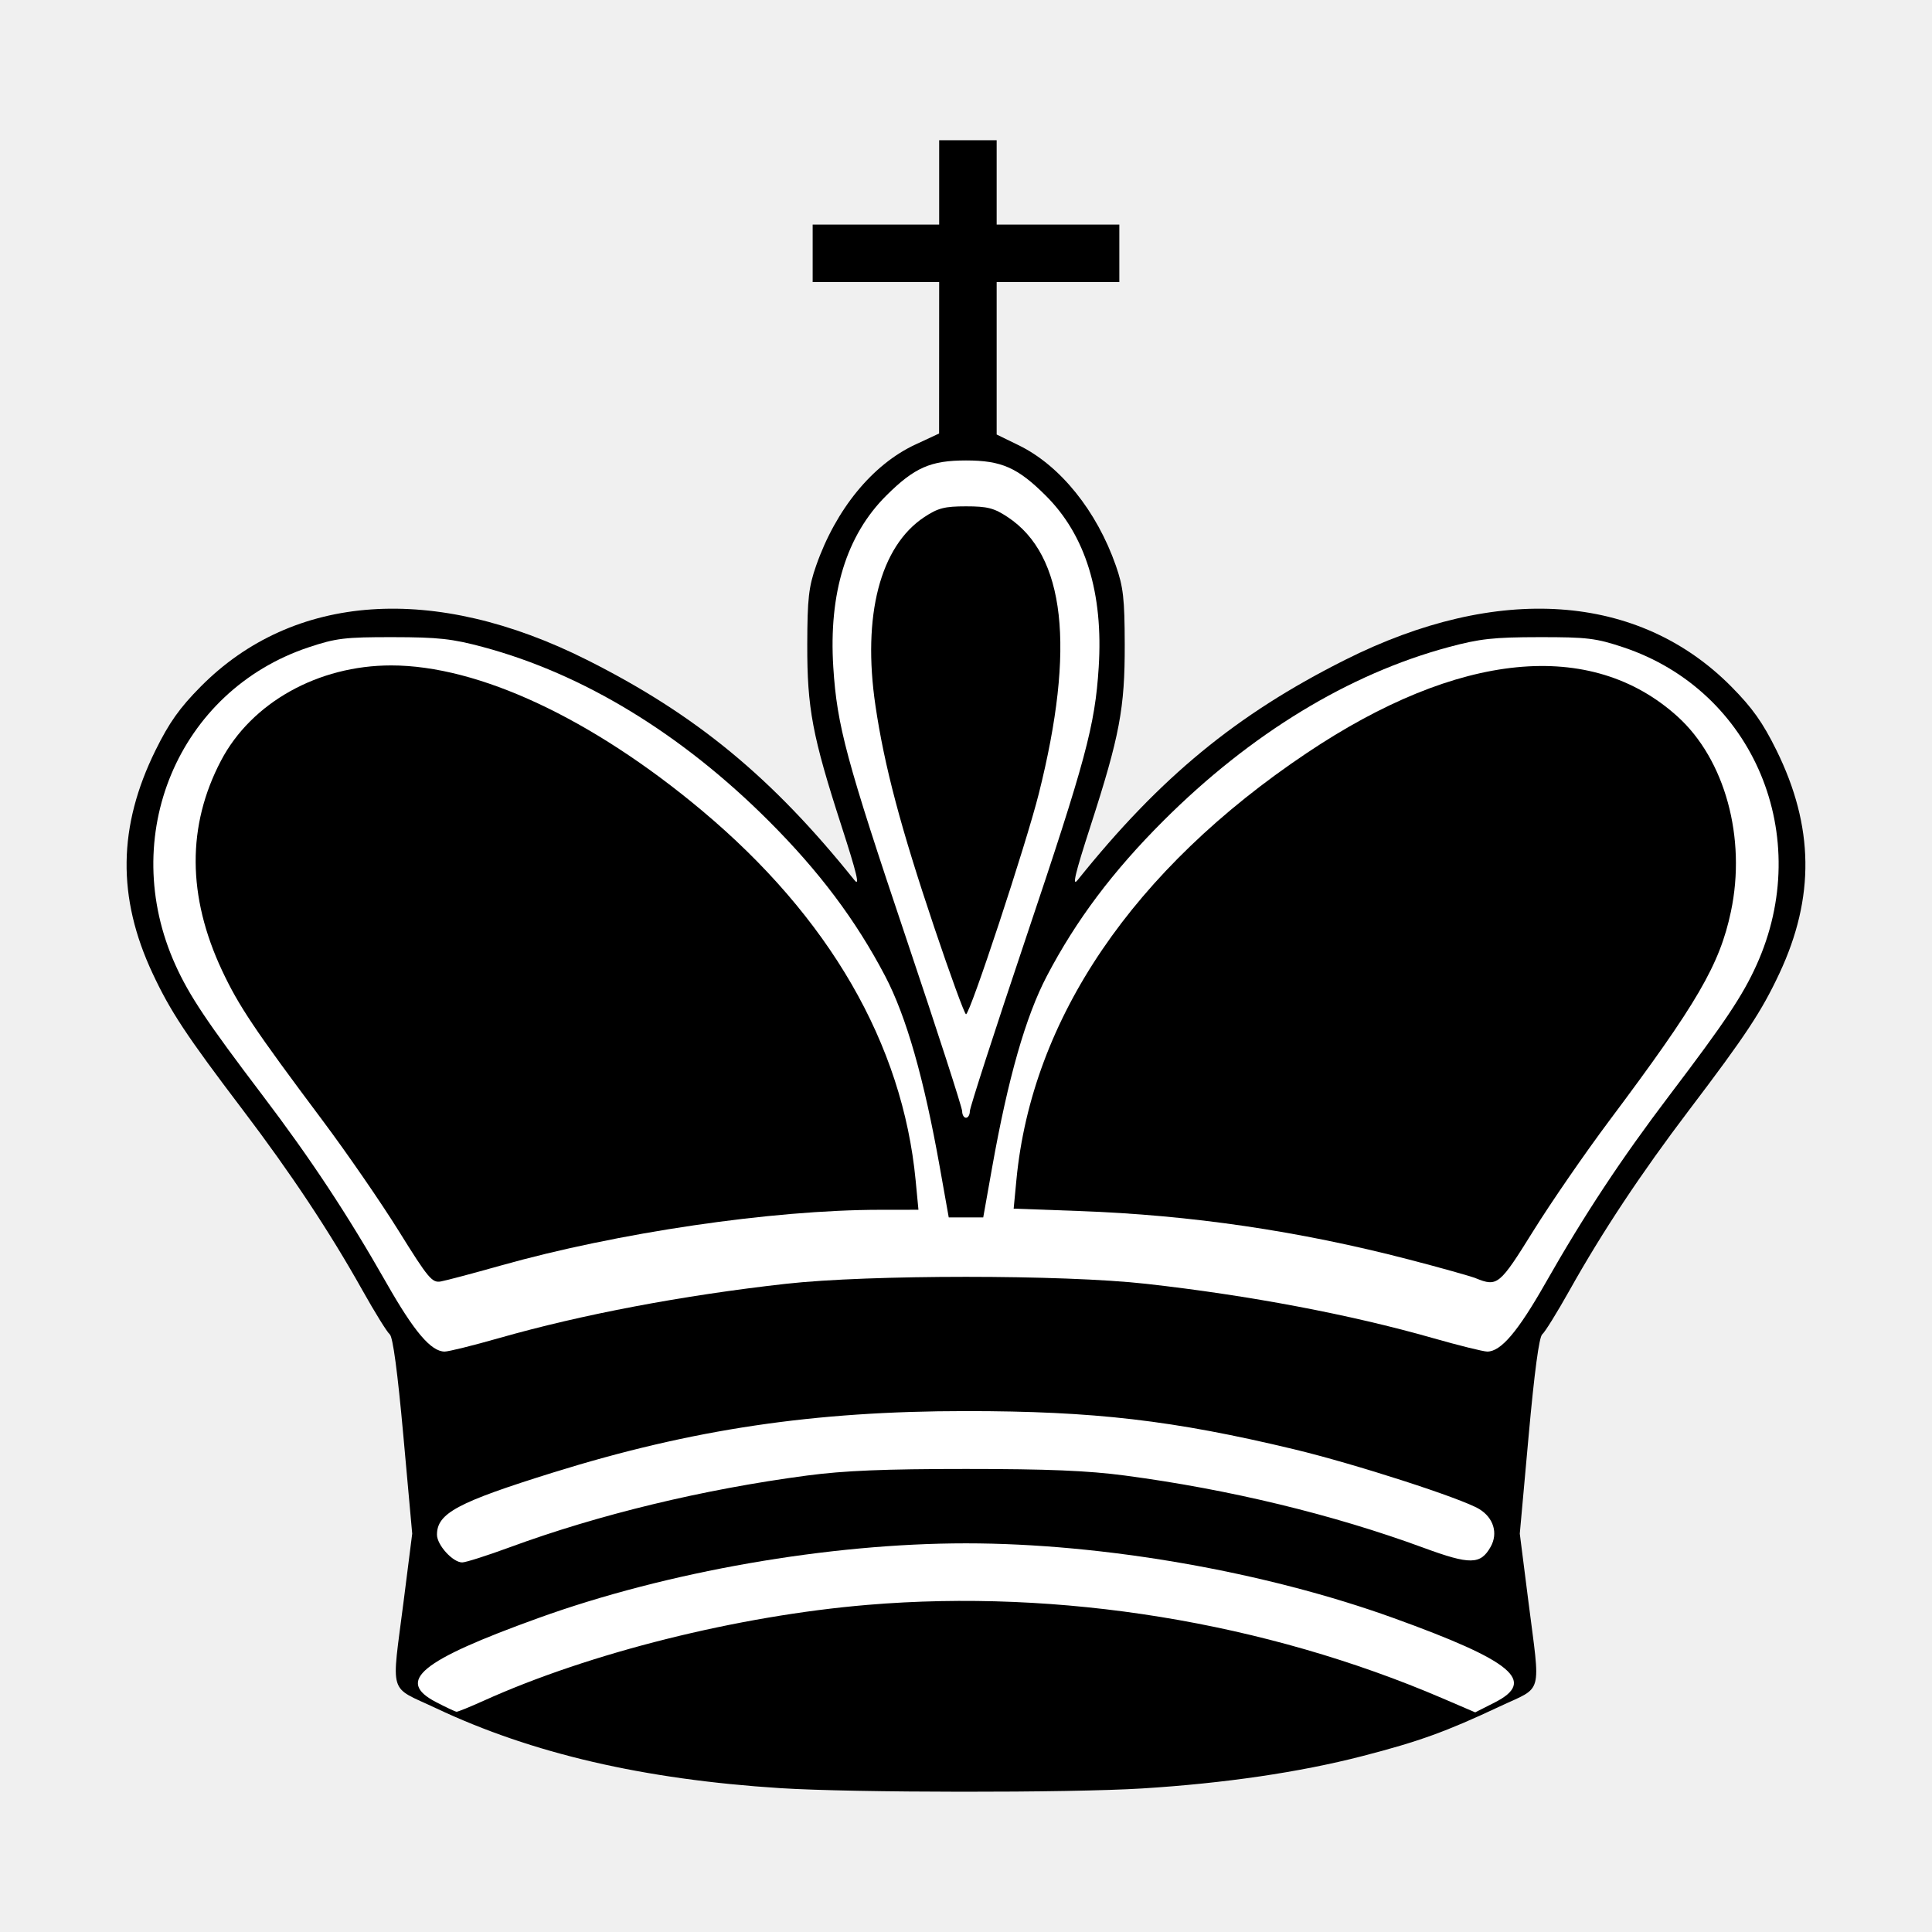
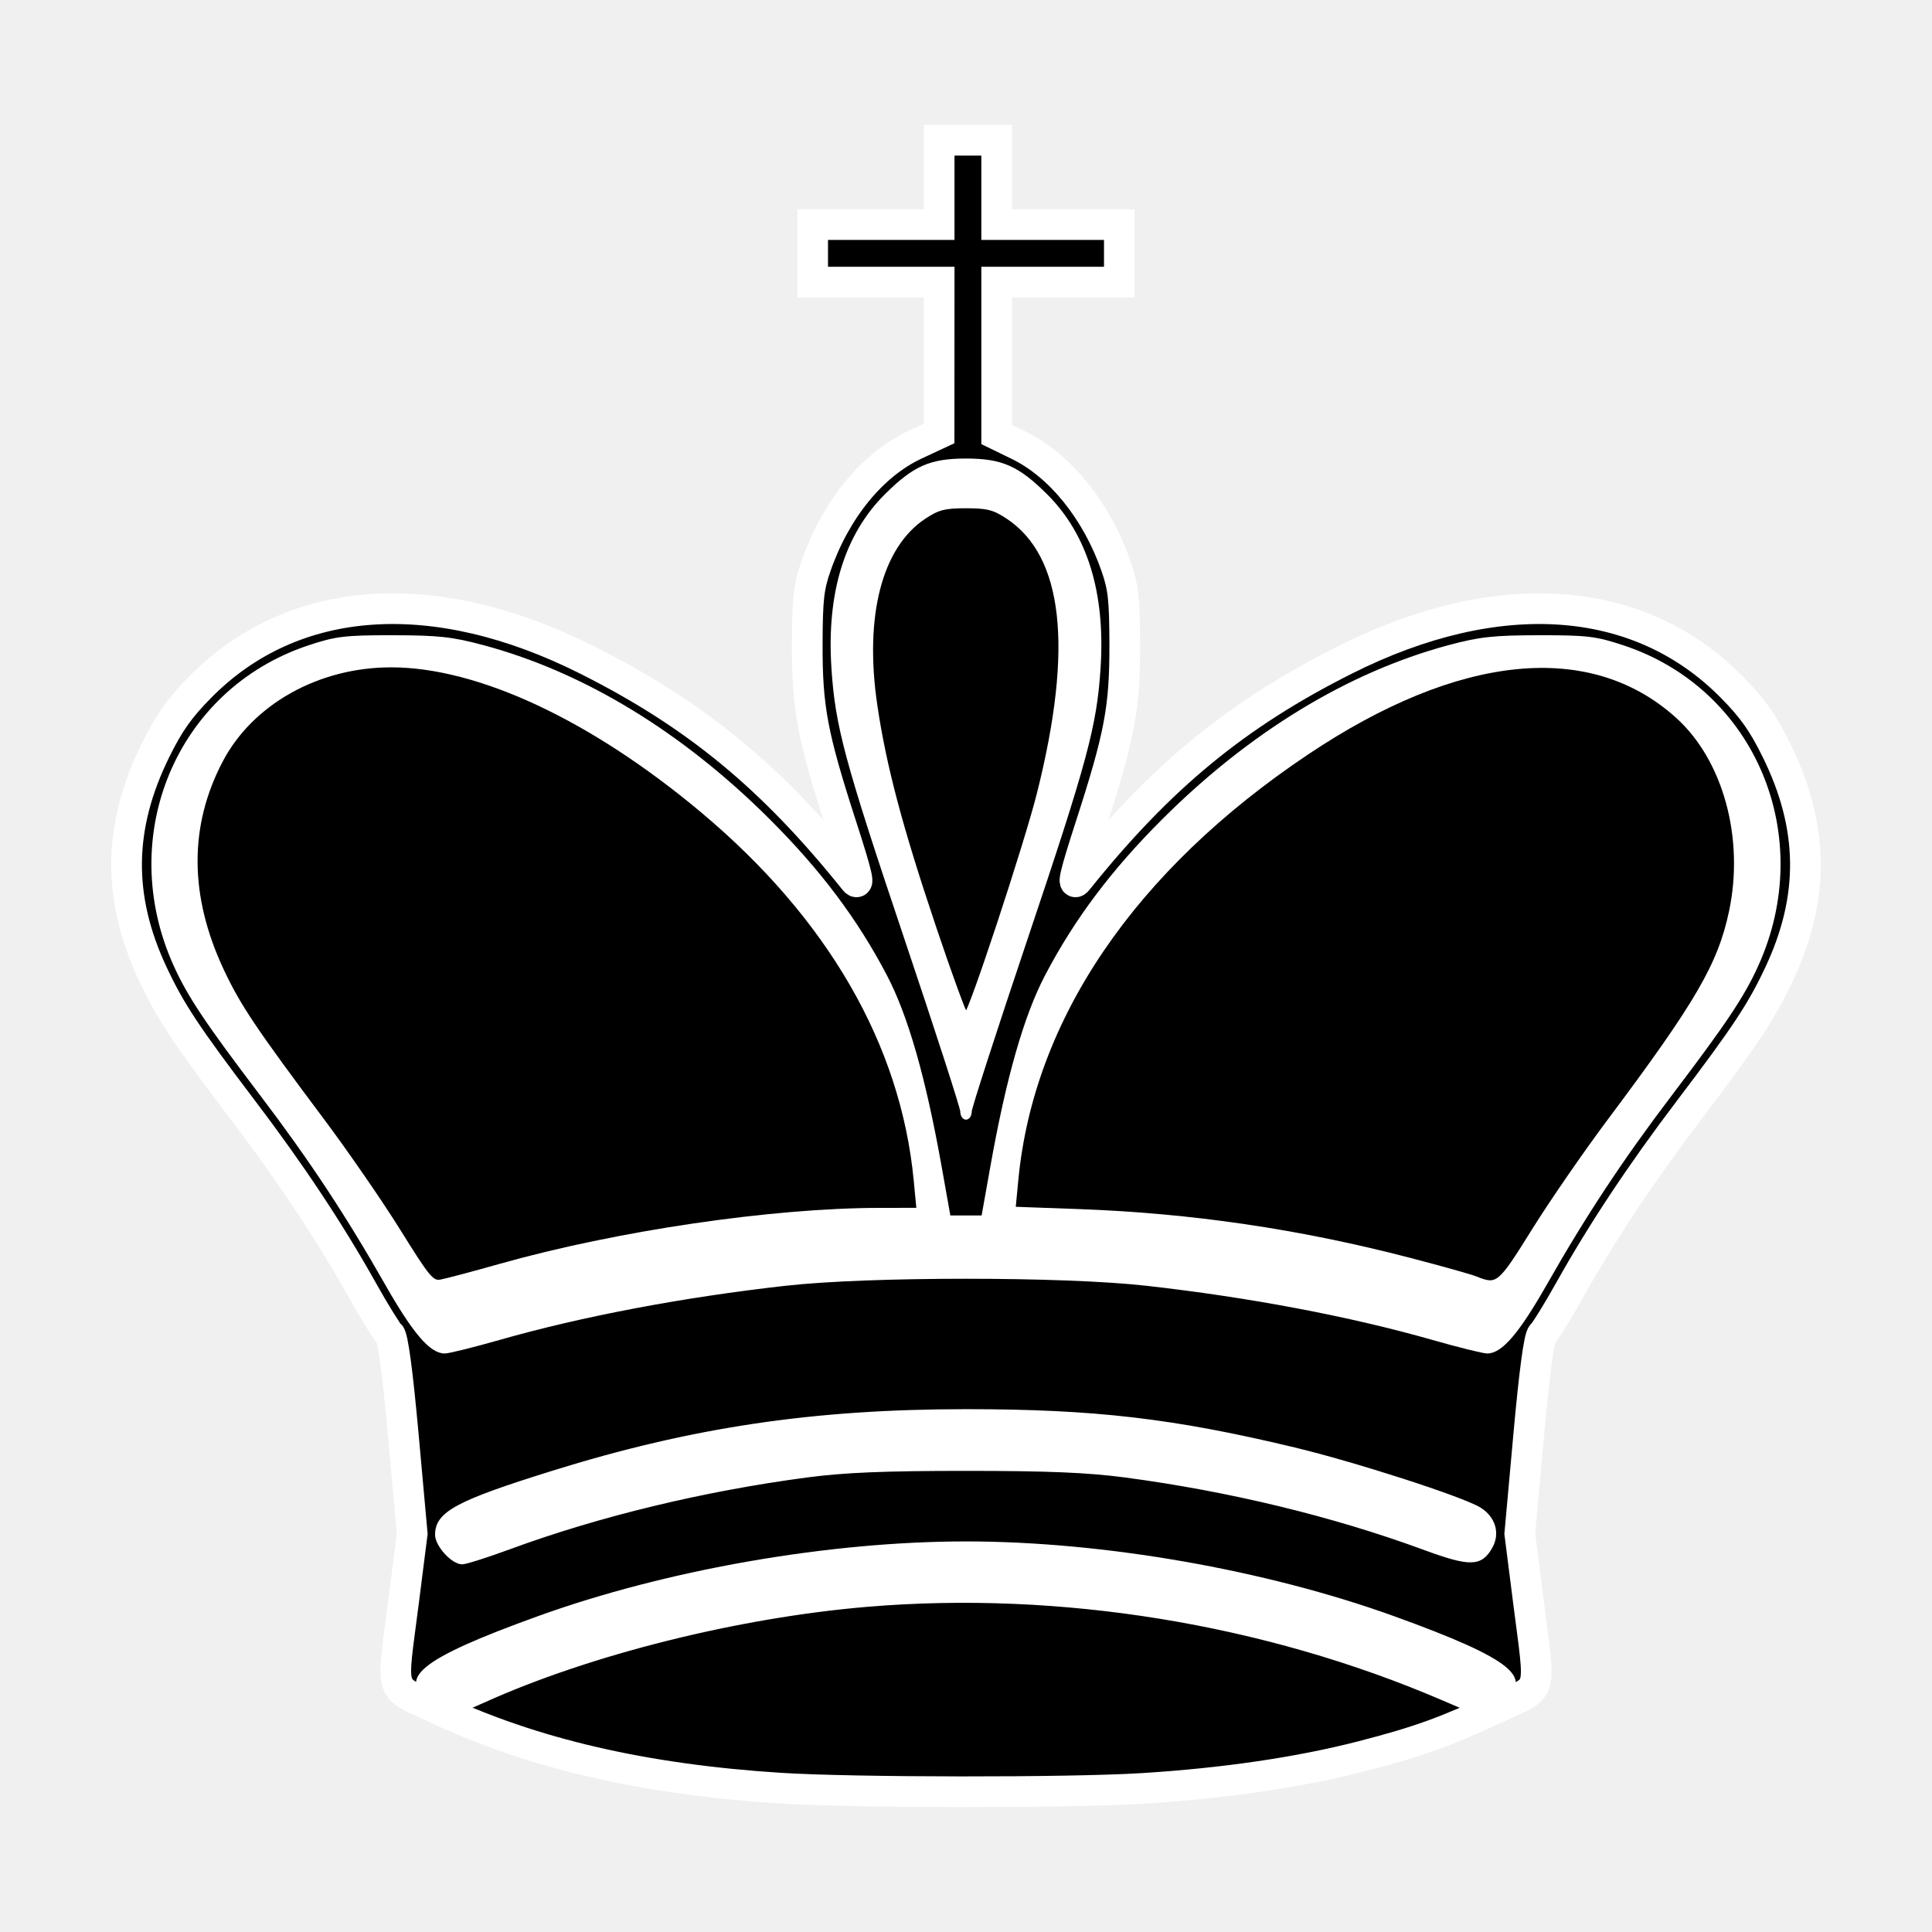
- <svg xmlns="http://www.w3.org/2000/svg" viewBox="0 0 504 504">
-   <path transform="translate(-1.6318e-6 560)" d="m203.57-93.526c-35.669-2.272-64.835-9.043-89.825-20.851-12.589-5.949-11.641-2.798-8.435-28.035l2.223-17.5-2.306-25.5c-1.507-16.671-2.737-25.846-3.552-26.5-0.686-0.55-3.894-5.725-7.13-11.5-8.559-15.276-18.676-30.528-31.175-47-14.761-19.453-18.912-25.734-23.557-35.647-9.296-19.838-9.053-38.338 0.768-58.233 3.568-7.228 6.269-11.034 11.772-16.592 24.181-24.417 60.957-26.96 100.77-6.967 28.375 14.251 48.255 30.619 69.76 57.438 1.499 1.869 0.658-1.663-3.333-14-7.644-23.629-9-30.817-8.959-47.5 0.029-11.925 0.371-14.964 2.305-20.5 5.148-14.735 14.706-26.411 25.873-31.609l6.21-2.891 0.01-19.75 0.01-19.75h-33v-15h33v-22h15v22h32v15h-32v39.765l5.75 2.803c10.81 5.27 20.343 17.088 25.354 31.431 1.934 5.536 2.276 8.575 2.305 20.5 0.041 16.683-1.315 23.871-8.959 47.5-3.991 12.337-4.832 15.869-3.333 14 21.505-26.819 41.384-43.187 69.76-57.438 39.808-19.993 76.585-17.45 100.77 6.967 5.503 5.557 8.204 9.364 11.772 16.592 9.82 19.895 10.064 38.394 0.768 58.233-4.645 9.913-8.796 16.194-23.557 35.647-12.499 16.472-22.616 31.724-31.175 47-3.236 5.775-6.444 10.95-7.13 11.5-0.815 0.654-2.045 9.829-3.552 26.5l-2.306 25.5 2.223 17.5c3.197 25.169 4 22.192-7.435 27.569-14.047 6.604-21.076 9.143-35.894 12.965-16.358 4.219-35.914 7.093-57.356 8.429-18.983 1.183-75.376 1.137-94.425-0.076z" />
+ <svg xmlns="http://www.w3.org/2000/svg" viewBox="0 0 504 504" stroke="#fff">
+   <path stroke="#fff" stroke-width="8" transform="translate(-1.6318e-6 560)" d="m203.57-93.526c-35.669-2.272-64.835-9.043-89.825-20.851-12.589-5.949-11.641-2.798-8.435-28.035l2.223-17.5-2.306-25.5c-1.507-16.671-2.737-25.846-3.552-26.5-0.686-0.55-3.894-5.725-7.13-11.5-8.559-15.276-18.676-30.528-31.175-47-14.761-19.453-18.912-25.734-23.557-35.647-9.296-19.838-9.053-38.338 0.768-58.233 3.568-7.228 6.269-11.034 11.772-16.592 24.181-24.417 60.957-26.96 100.77-6.967 28.375 14.251 48.255 30.619 69.76 57.438 1.499 1.869 0.658-1.663-3.333-14-7.644-23.629-9-30.817-8.959-47.5 0.029-11.925 0.371-14.964 2.305-20.5 5.148-14.735 14.706-26.411 25.873-31.609l6.21-2.891 0.01-19.75 0.01-19.75h-33v-15h33v-22h15v22h32v15h-32v39.765l5.75 2.803c10.81 5.27 20.343 17.088 25.354 31.431 1.934 5.536 2.276 8.575 2.305 20.5 0.041 16.683-1.315 23.871-8.959 47.5-3.991 12.337-4.832 15.869-3.333 14 21.505-26.819 41.384-43.187 69.76-57.438 39.808-19.993 76.585-17.45 100.77 6.967 5.503 5.557 8.204 9.364 11.772 16.592 9.82 19.895 10.064 38.394 0.768 58.233-4.645 9.913-8.796 16.194-23.557 35.647-12.499 16.472-22.616 31.724-31.175 47-3.236 5.775-6.444 10.95-7.13 11.5-0.815 0.654-2.045 9.829-3.552 26.5l-2.306 25.5 2.223 17.5c3.197 25.169 4 22.192-7.435 27.569-14.047 6.604-21.076 9.143-35.894 12.965-16.358 4.219-35.914 7.093-57.356 8.429-18.983 1.183-75.376 1.137-94.425-0.076z" />
  <path transform="translate(-1.6318e-6 560)" d="m253-270.11c0-0.933 6.53-21.119 14.512-44.856 15.729-46.779 18.138-55.724 19.105-70.947 1.232-19.385-3.422-34.464-13.832-44.816-7.339-7.298-11.549-9.152-20.785-9.152s-13.446 1.854-20.785 9.152c-10.41 10.352-15.064 25.43-13.832 44.816 0.967 15.223 3.376 24.168 19.105 70.947 7.982 23.738 14.512 43.923 14.512 44.856s0.45 1.697 1 1.697 1-0.764 1-1.697v1e-5z" fill="#fff" />
  <path transform="translate(-1.6318e-6 560)" d="m130.18-210.93c21.655-6.178 47.892-11.144 74.818-14.161 21.679-2.43 72.321-2.43 94 0 26.926 3.018 53.163 7.984 74.818 14.161 6.775 1.933 13.153 3.514 14.173 3.514 3.555-1e-5 7.964-5.183 15.139-17.8 10.214-17.959 19.787-32.454 32.494-49.2 14.355-18.918 18.962-25.812 22.578-33.786 15.227-33.582-0.668-71.566-34.702-82.93-7.164-2.392-9.464-2.669-22-2.654-11.858 0.015-15.465 0.411-23.574 2.591-26.069 7.008-51.665 22.588-74.4 45.285-13.223 13.201-22.783 25.932-30.435 40.529-5.517 10.524-10.122 26.635-14.269 49.92l-2.323 13.043h-9l-2.323-13.043c-4.147-23.285-8.752-39.396-14.269-49.92-7.652-14.597-17.212-27.327-30.435-40.529-22.734-22.697-48.331-38.277-74.4-45.285-8.109-2.18-11.716-2.576-23.574-2.591-12.536-0.016-14.836 0.262-22 2.654-34.035 11.364-49.929 49.348-34.702 82.93 3.615 7.973 8.222 14.868 22.578 33.786 12.707 16.746 22.281 31.241 32.494 49.2 7.176 12.617 11.584 17.8 15.139 17.8 1.021-1e-5 7.399-1.581 14.173-3.514v1e-5z" fill="#fff" />
  <path transform="translate(-1.6318e-6 560)" d="m132.92-156.34c23.281-8.567 50.545-15.15 77.577-18.732 9.704-1.286 20.227-1.723 41.5-1.723s31.796 0.437 41.5 1.723c27.174 3.601 54.287 10.162 77.906 18.853 12.112 4.457 14.835 4.414 17.467-0.276 1.976-3.521 0.753-7.566-2.972-9.832-4.617-2.808-32.411-11.783-48.297-15.596-31.521-7.566-52.145-9.967-85.603-9.967-39.695 0-71.453 4.729-107.78 16.049-24.882 7.755-30.224 10.617-30.224 16.197 0 2.69 4.132 7.232 6.579 7.232 0.919-1e-5 6.473-1.768 12.344-3.928v1e-5z" fill="#fff" />
  <path transform="translate(-1.6318e-6 560)" d="m126.11-116.3c27.66-12.514 66.421-22.199 100.19-25.035 50.231-4.218 103.69 4.48 150.13 24.427l8.406 3.61 5.078-2.573c10.994-5.571 4.724-10.802-26.422-22.046-33.502-12.094-75.757-19.473-111.5-19.473s-77.998 7.38-111.5 19.473c-30.88 11.147-37.327 16.435-26.75 21.94 2.612 1.36 5.025 2.494 5.362 2.519s3.486-1.254 7-2.844z" fill="#fff" />
  <path transform="translate(-1.6318e-6 560)" d="m243.69-318.16c-8.74-25.991-12.983-41.996-15.31-57.75-3.47-23.49 1.214-41.569 12.745-49.2 3.568-2.361 5.272-2.8 10.876-2.8s7.309 0.439 10.876 2.8c15.029 9.946 17.722 33.945 8.103 72.2-3.34 13.284-17.935 57.5-18.979 57.5-0.364-1e-5 -4.104-10.238-8.312-22.75v1e-5z" />
  <path transform="translate(-1.6318e-6 560)" d="m385-226.54c-1.375-0.553-9.25-2.76-17.5-4.903-28.695-7.454-56.789-11.582-86.033-12.643l-17.033-0.618 0.717-7.505c4.021-42.096 30.498-81.019 75.748-111.35 39.578-26.533 74.13-29.938 96.709-9.531 12.395 11.202 18.003 31.704 13.931 50.921-2.933 13.839-8.746 23.83-31.744 54.55-6.293 8.406-15.21 21.343-19.816 28.75-8.805 14.159-9.343 14.602-14.979 12.333v-1e-5z" />
  <path transform="translate(-1.6318e-6 560)" d="m104.07-238.8c-4.632-7.449-13.571-20.421-19.864-28.827-17.811-23.793-21.958-29.979-26.289-39.22-9.081-19.379-9.166-37.781-0.252-54.746 7.941-15.111 25.3-24.818 44.383-24.818 22.751-1e-5 52.323 13.807 81.036 37.836 33.26 27.834 52.379 60.914 55.779 96.511l0.731 7.653-10.047 0.01c-28.215 0.029-68.446 5.951-99.047 14.579-7.15 2.016-14.127 3.868-15.504 4.115-2.276 0.409-3.274-0.788-10.927-13.094z" />
</svg>
